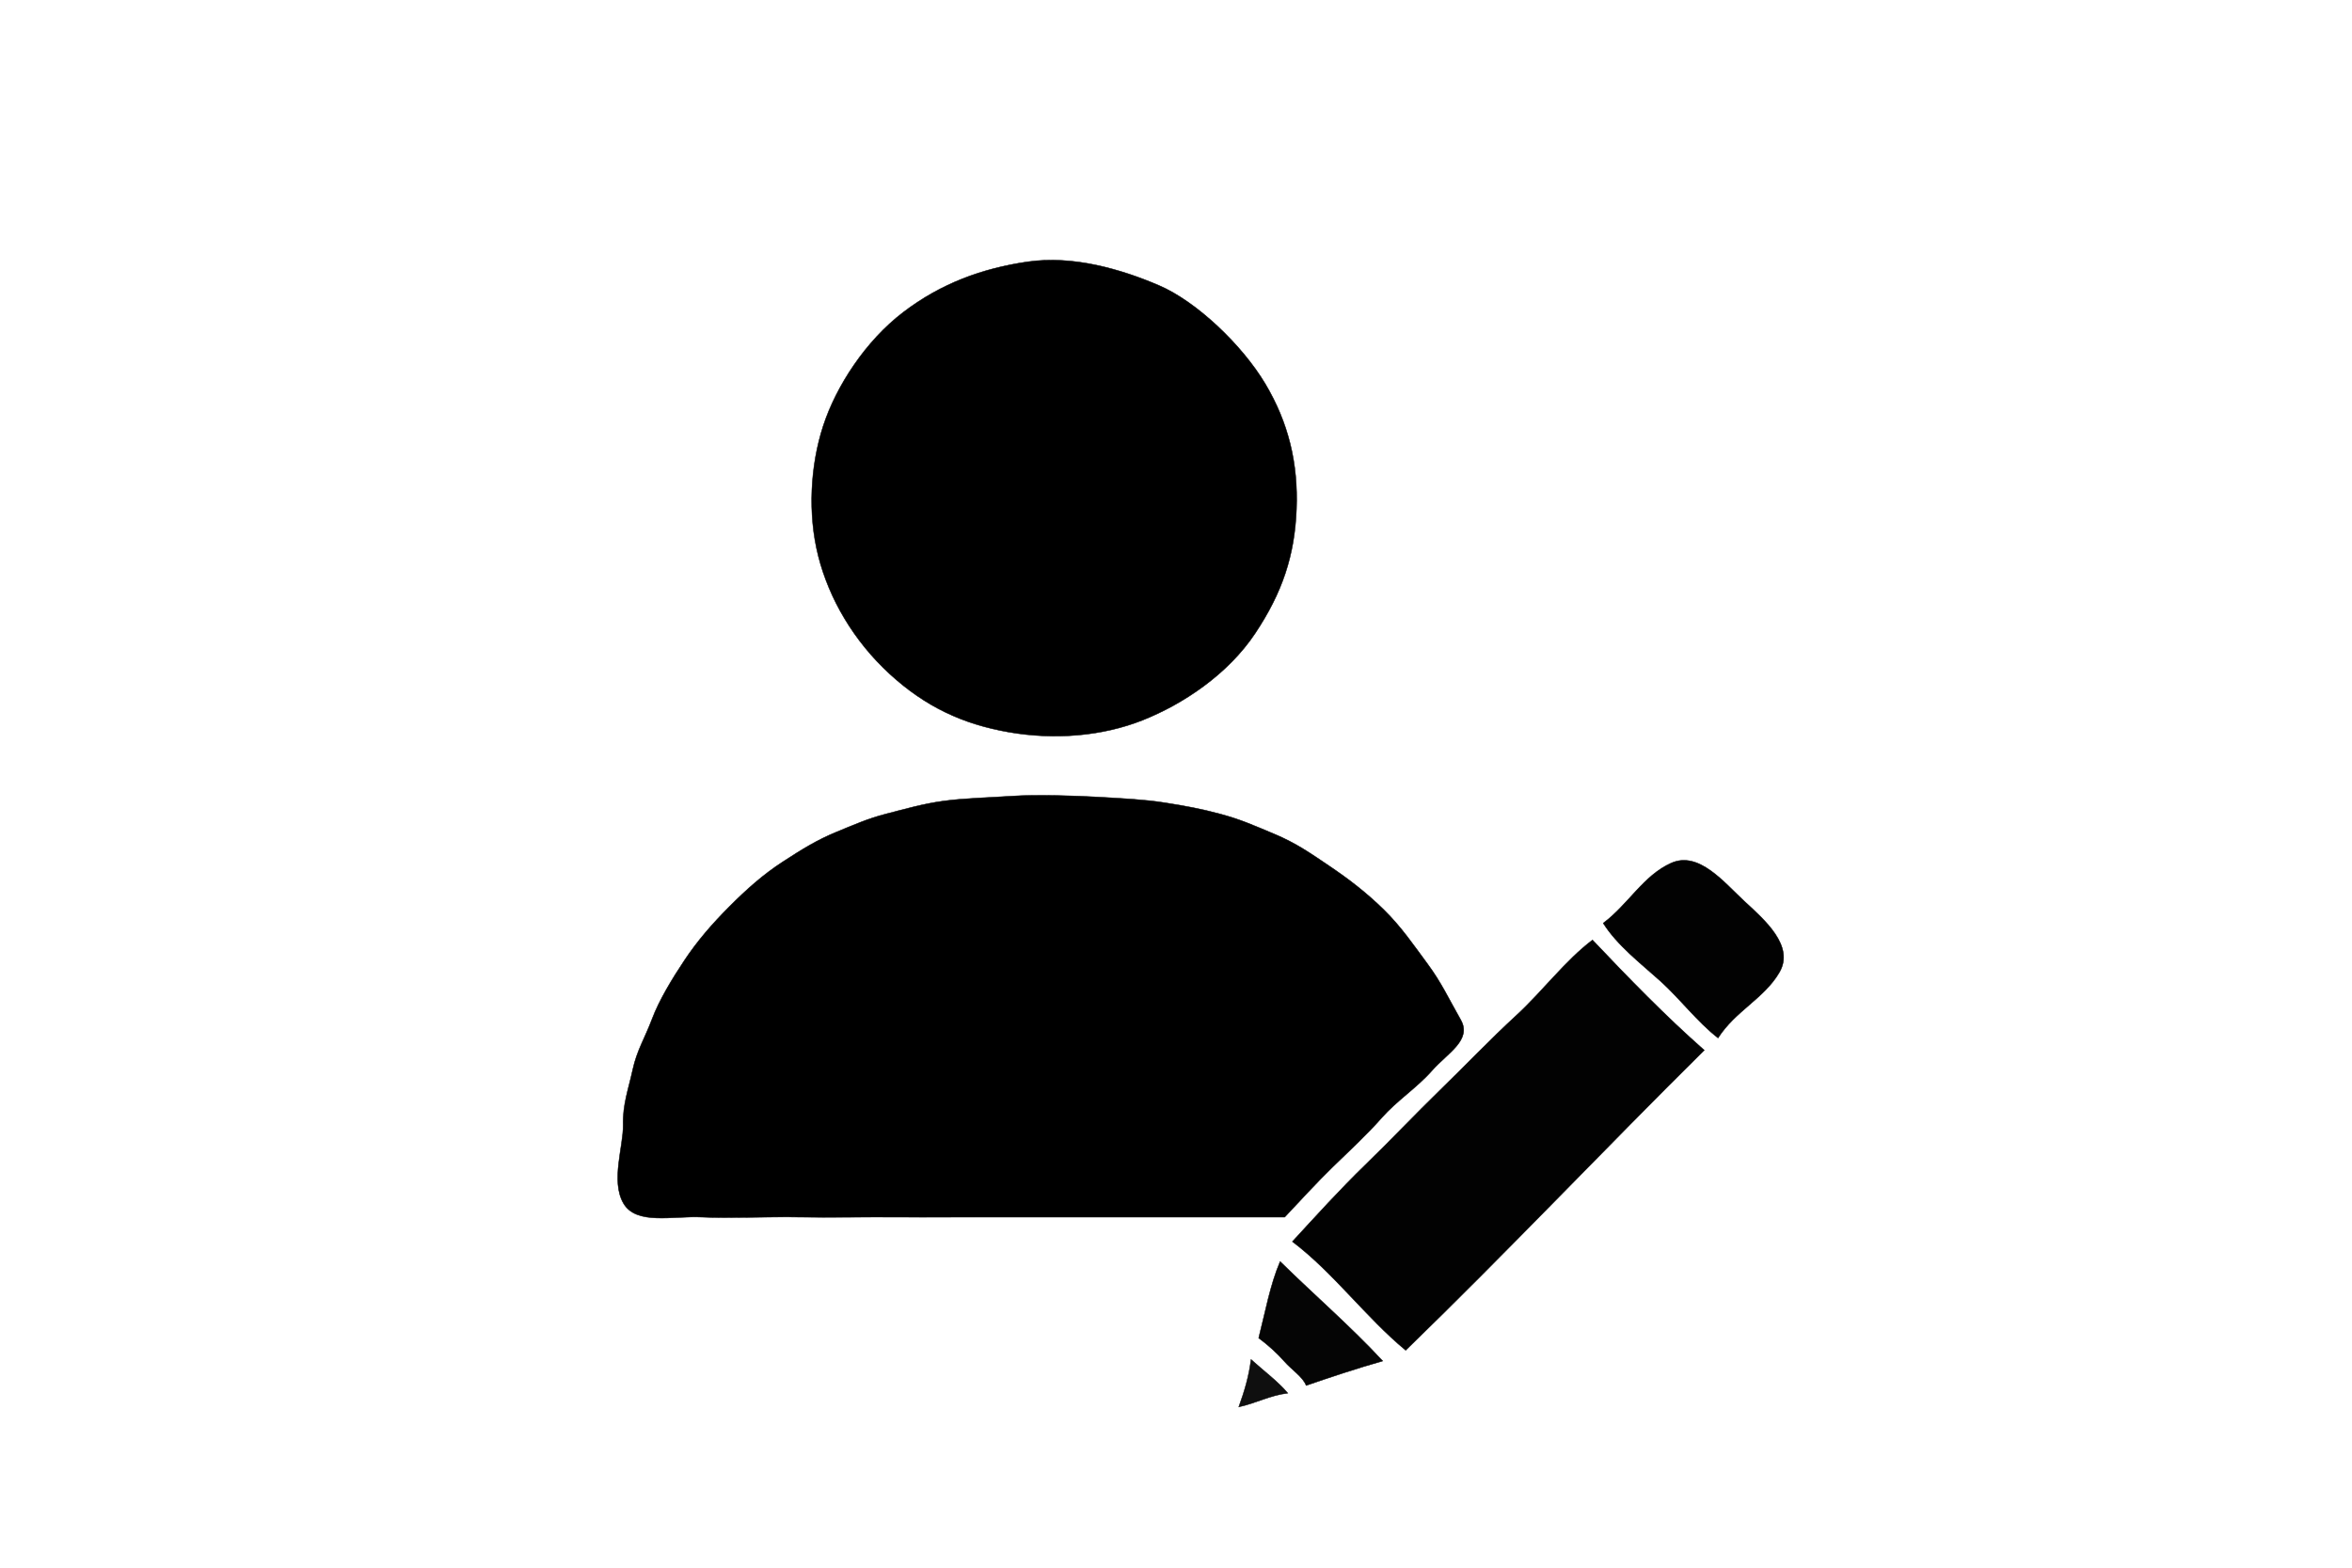
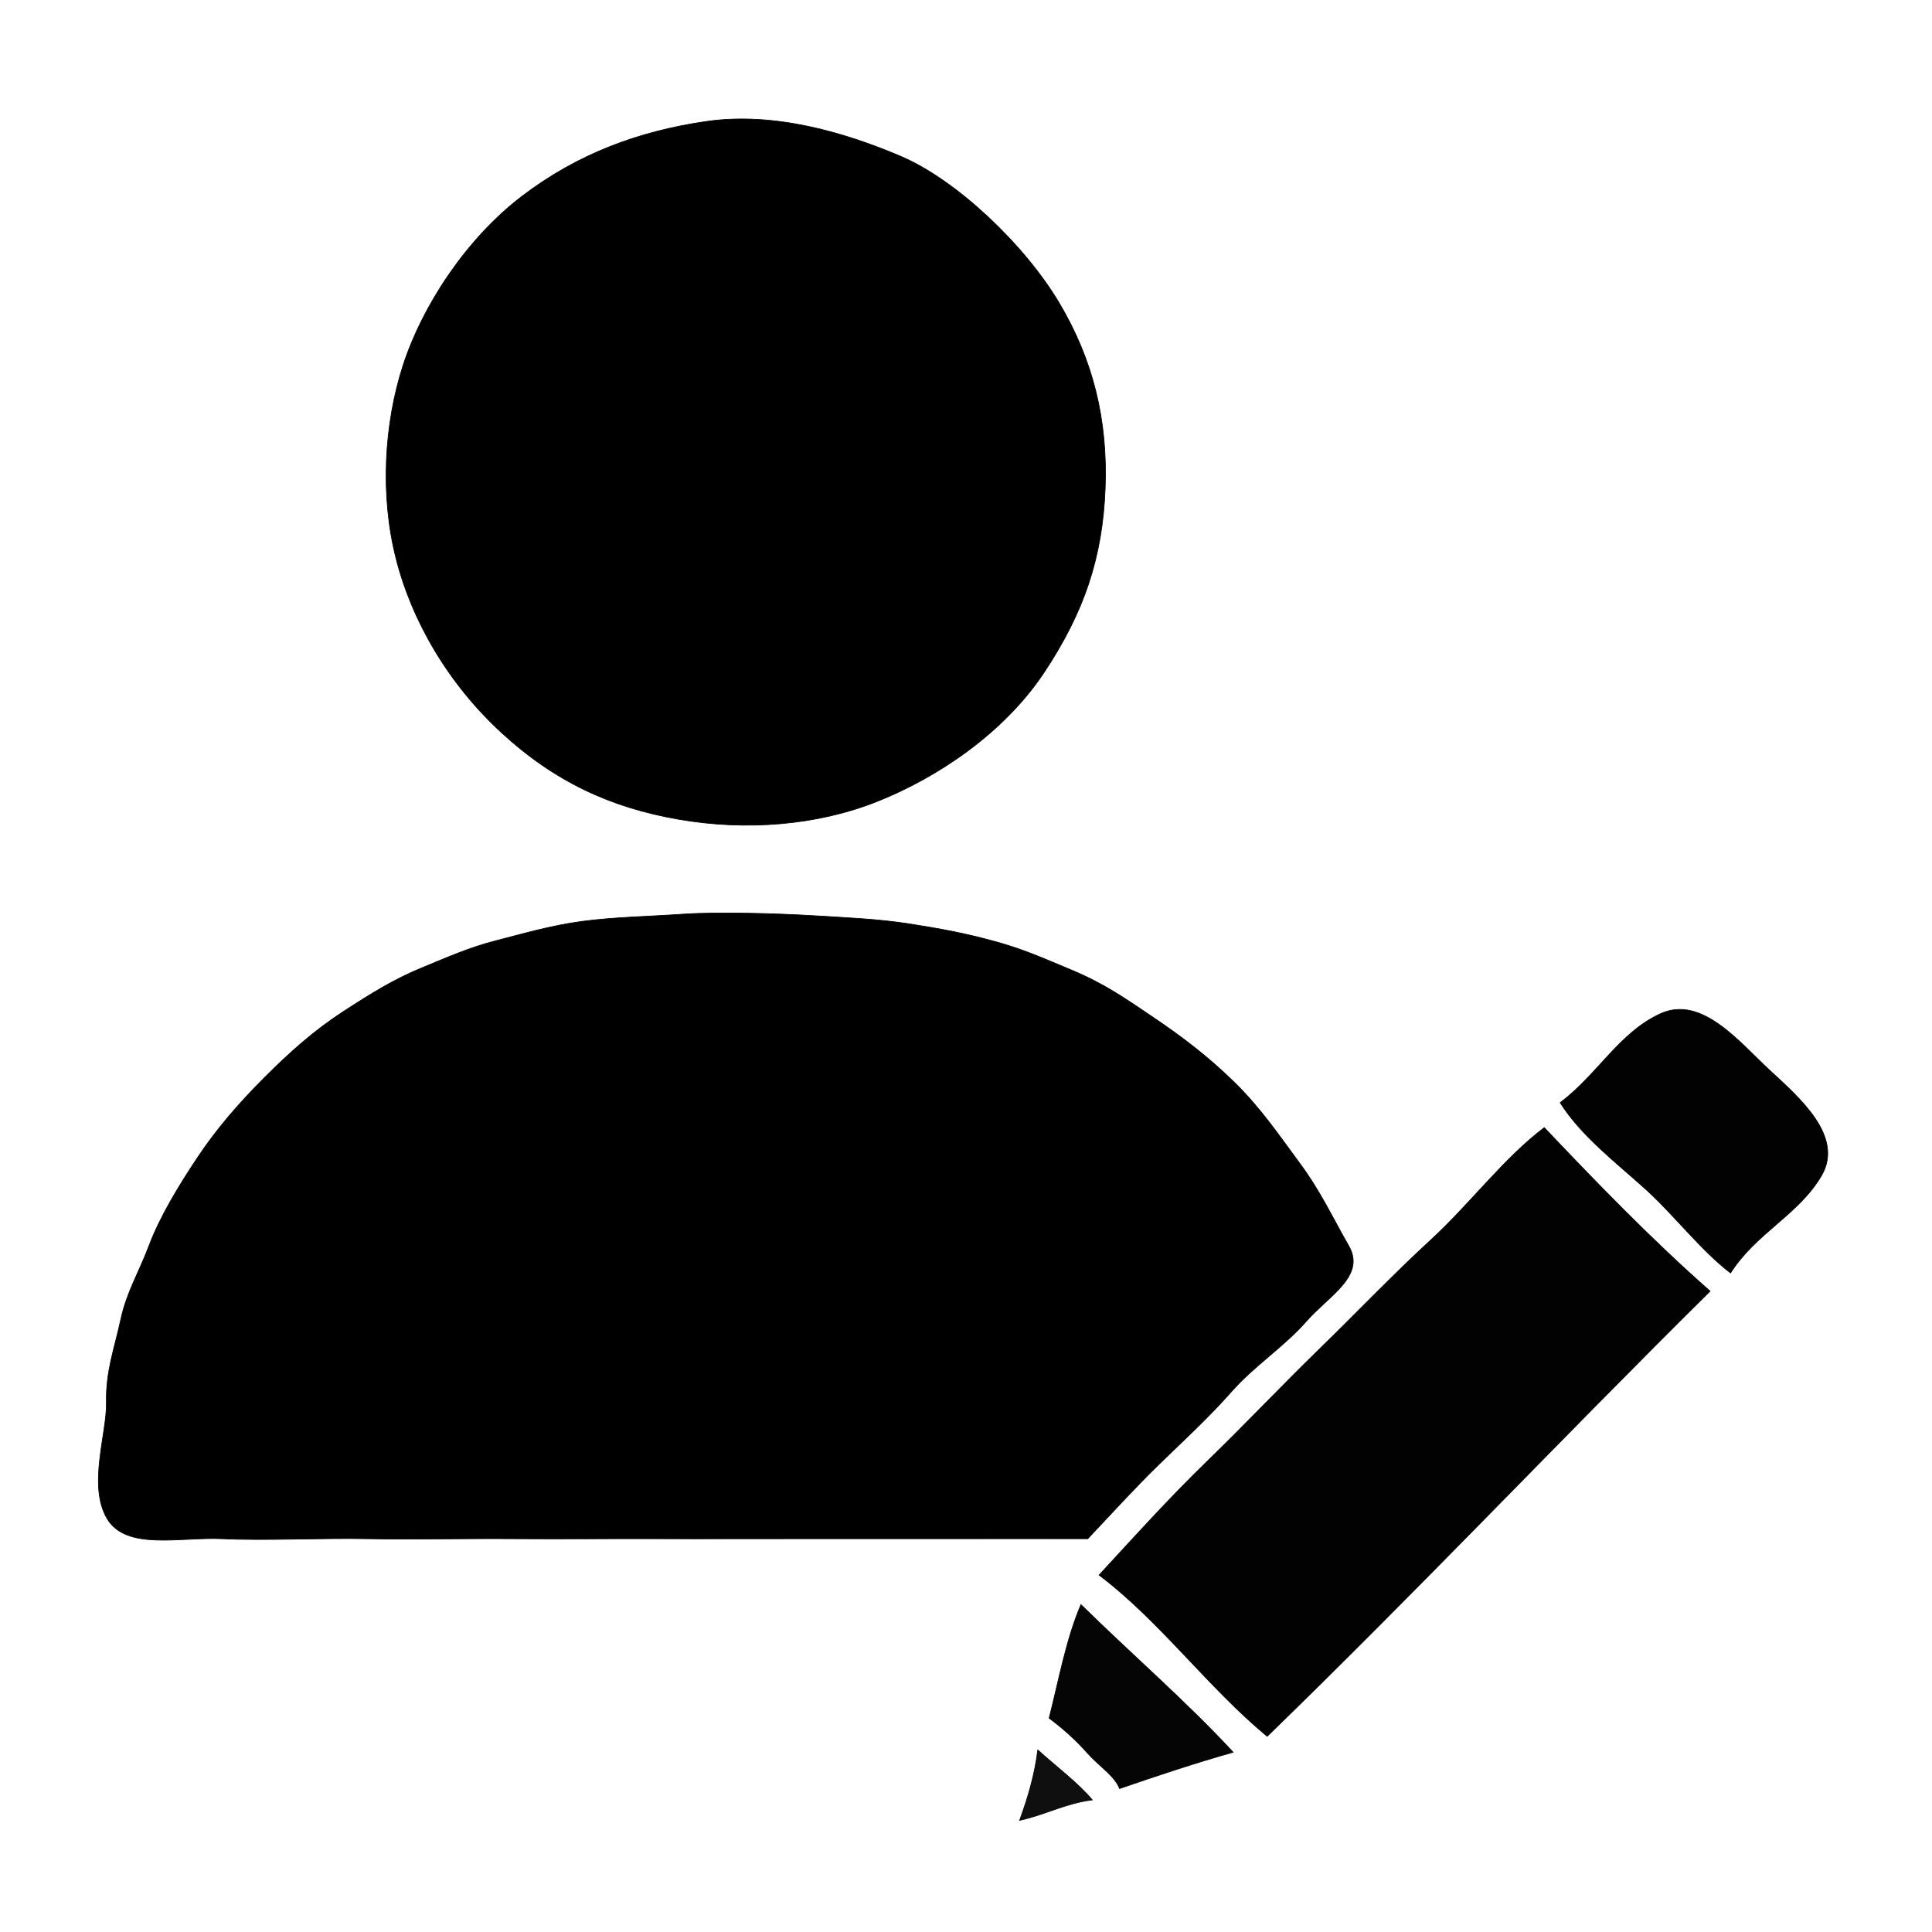
- <svg xmlns="http://www.w3.org/2000/svg" viewBox="0 0 1536 1024" width="1536" height="1024">
+ <svg xmlns="http://www.w3.org/2000/svg" viewBox="360.08 117.52 850.63 850.63" width="100%" height="100%">
  <g fill="None" fill-opacity="0.0" stroke="#000000" stroke-opacity="0.00" stroke-width="0.3">
    <path d=" M 0.00 1024.00  L 1536.00 1024.00 L 1536.00 0.00 L 0.00 0.00 L 0.00 1024.00 M 671.00 171.00  C 700.90 166.66 732.14 175.88 756.75 186.39 C 781.37 196.90 811.20 225.37 826.30 250.70 C 841.39 276.03 847.85 302.47 846.67 332.67 C 845.49 362.87 837.47 386.99 819.70 413.70 C 801.92 440.40 772.72 459.87 746.25 470.39 C 719.78 480.92 688.59 483.41 658.78 478.22 C 628.96 473.03 604.36 461.68 580.90 440.10 C 557.44 418.51 541.39 390.92 534.41 363.25 C 527.42 335.59 529.17 304.17 537.59 278.25 C 546.01 252.33 565.24 222.74 589.92 203.92 C 614.59 185.09 641.65 175.26 671.00 171.00 M 839.00 795.00  C 819.02 794.94 798.84 795.04 778.00 795.00 C 757.16 794.96 735.02 795.05 714.00 795.00 C 692.98 794.95 670.99 795.09 650.00 795.00 C 629.01 794.91 606.73 795.18 586.00 795.00 C 565.27 794.82 542.06 795.40 522.00 795.00 C 501.94 794.60 476.54 795.89 458.00 795.00 C 439.46 794.11 415.46 800.44 407.10 785.90 C 398.74 771.36 407.21 748.65 406.93 734.93 C 406.64 721.21 410.45 711.42 413.19 698.75 C 415.94 686.08 421.06 678.28 425.77 665.77 C 430.48 653.26 438.88 639.42 447.10 627.10 C 455.32 614.78 464.85 603.68 476.25 592.25 C 487.65 580.82 498.28 571.35 511.03 563.03 C 523.78 554.72 533.82 548.57 545.70 543.69 C 557.58 538.81 566.61 534.72 578.75 531.61 C 590.89 528.50 602.60 525.05 616.25 523.20 C 629.90 521.35 645.48 521.05 661.00 520.00 C 676.52 518.95 702.68 519.75 717.70 520.65 C 732.71 521.55 747.07 522.17 760.68 524.32 C 774.29 526.48 784.09 528.23 797.25 531.80 C 810.40 535.37 818.11 538.87 832.22 544.78 C 846.34 550.68 855.87 557.38 868.25 565.75 C 880.64 574.11 892.23 582.93 903.75 594.25 C 915.27 605.57 923.27 617.46 932.32 629.68 C 941.37 641.90 946.34 652.82 953.92 666.08 C 961.50 679.33 945.32 687.80 935.25 699.25 C 925.17 710.69 912.33 718.80 902.25 730.25 C 892.17 741.69 880.94 751.95 870.30 762.30 C 859.67 772.65 848.96 784.44 839.00 795.00 M 1122.00 678.00  C 1108.64 667.73 1097.12 652.33 1084.25 640.75 C 1071.37 629.17 1056.11 617.48 1047.00 603.00 C 1063.59 590.51 1073.08 572.03 1091.25 563.81 C 1109.42 555.60 1126.00 576.53 1139.25 588.75 C 1152.50 600.98 1172.04 617.93 1162.08 635.08 C 1152.11 652.23 1133.35 660.25 1122.00 678.00 M 1040.00 614.00  C 1063.50 638.79 1087.29 663.34 1113.00 686.00 C 1047.75 750.52 984.73 817.26 918.00 882.00 C 892.10 860.61 870.75 831.18 844.00 811.00 C 859.25 794.44 874.90 777.09 891.75 760.75 C 908.60 744.42 924.08 727.96 940.75 711.75 C 957.43 695.54 973.38 678.74 990.25 663.25 C 1007.11 647.76 1022.43 627.22 1040.00 614.00 M 836.00 824.00  C 857.90 845.55 882.62 866.93 903.00 889.00 C 886.66 893.62 869.34 899.37 853.00 905.00 C 850.98 899.48 843.44 894.63 838.75 889.25 C 834.06 883.87 827.74 878.22 822.00 874.00 C 826.38 856.78 829.42 839.48 836.00 824.00 M 841.00 910.00  C 829.08 911.51 820.74 916.39 809.00 919.00 C 812.78 908.63 815.67 898.69 817.00 888.00 C 824.64 894.93 834.91 902.65 841.00 910.00 Z" />
  </g>
  <g fill="None" fill-opacity="0.0" stroke="#000000" stroke-opacity="1.00" stroke-width="0.3">
    <path d=" M 671.00 171.00  C 641.65 175.26 614.59 185.09 589.92 203.92 C 565.24 222.74 546.01 252.33 537.59 278.25 C 529.17 304.17 527.42 335.59 534.41 363.25 C 541.39 390.92 557.44 418.51 580.90 440.10 C 604.36 461.68 628.96 473.03 658.78 478.22 C 688.59 483.41 719.78 480.92 746.25 470.39 C 772.72 459.87 801.92 440.40 819.70 413.70 C 837.47 386.99 845.49 362.87 846.67 332.67 C 847.85 302.47 841.39 276.03 826.30 250.70 C 811.20 225.37 781.37 196.90 756.75 186.39 C 732.14 175.88 700.90 166.66 671.00 171.00 Z" />
  </g>
  <g fill="None" fill-opacity="0.0" stroke="#000000" stroke-opacity="1.00" stroke-width="0.3">
    <path d=" M 839.00 795.00  C 848.96 784.44 859.67 772.65 870.30 762.30 C 880.94 751.95 892.17 741.69 902.25 730.25 C 912.33 718.80 925.17 710.69 935.25 699.25 C 945.32 687.80 961.50 679.33 953.92 666.08 C 946.34 652.82 941.37 641.90 932.32 629.68 C 923.27 617.46 915.27 605.57 903.75 594.25 C 892.23 582.93 880.64 574.11 868.25 565.75 C 855.87 557.38 846.34 550.68 832.22 544.78 C 818.11 538.87 810.40 535.37 797.25 531.80 C 784.09 528.23 774.29 526.48 760.68 524.32 C 747.07 522.17 732.71 521.55 717.70 520.65 C 702.68 519.75 676.52 518.95 661.00 520.00 C 645.48 521.05 629.90 521.35 616.25 523.20 C 602.60 525.05 590.89 528.50 578.75 531.61 C 566.61 534.72 557.58 538.81 545.70 543.69 C 533.82 548.57 523.78 554.72 511.03 563.03 C 498.28 571.35 487.65 580.82 476.25 592.25 C 464.85 603.68 455.32 614.78 447.10 627.10 C 438.88 639.42 430.48 653.26 425.77 665.77 C 421.06 678.28 415.94 686.08 413.19 698.75 C 410.45 711.42 406.64 721.21 406.93 734.93 C 407.21 748.65 398.74 771.36 407.10 785.90 C 415.46 800.44 439.46 794.11 458.00 795.00 C 476.54 795.89 501.94 794.60 522.00 795.00 C 542.06 795.40 565.27 794.82 586.00 795.00 C 606.73 795.18 629.01 794.91 650.00 795.00 C 670.99 795.09 692.98 794.95 714.00 795.00 C 735.02 795.05 757.16 794.96 778.00 795.00 C 798.84 795.04 819.02 794.94 839.00 795.00 Z" />
  </g>
  <g fill="None" fill-opacity="0.0" stroke="#000000" stroke-opacity="0.99" stroke-width="0.3">
    <path d=" M 1122.00 678.00  C 1133.35 660.25 1152.11 652.23 1162.08 635.08 C 1172.04 617.93 1152.50 600.98 1139.25 588.75 C 1126.00 576.53 1109.42 555.60 1091.25 563.81 C 1073.08 572.03 1063.59 590.51 1047.00 603.00 C 1056.11 617.48 1071.37 629.17 1084.25 640.75 C 1097.12 652.33 1108.64 667.73 1122.00 678.00 Z" />
  </g>
  <g fill="None" fill-opacity="0.0" stroke="#000000" stroke-opacity="0.99" stroke-width="0.3">
    <path d=" M 1040.00 614.00  C 1022.43 627.22 1007.11 647.76 990.25 663.25 C 973.38 678.74 957.43 695.54 940.75 711.75 C 924.08 727.96 908.60 744.42 891.75 760.75 C 874.90 777.09 859.25 794.44 844.00 811.00 C 870.75 831.18 892.10 860.61 918.00 882.00 C 984.73 817.26 1047.75 750.52 1113.00 686.00 C 1087.29 663.34 1063.50 638.79 1040.00 614.00 Z" />
  </g>
  <g fill="None" fill-opacity="0.0" stroke="#000000" stroke-opacity="0.98" stroke-width="0.3">
    <path d=" M 836.00 824.00  C 829.42 839.48 826.38 856.78 822.00 874.00 C 827.74 878.22 834.06 883.87 838.75 889.25 C 843.44 894.63 850.98 899.48 853.00 905.00 C 869.34 899.37 886.66 893.62 903.00 889.00 C 882.62 866.93 857.90 845.55 836.00 824.00 Z" />
  </g>
  <g fill="None" fill-opacity="0.0" stroke="#000000" stroke-opacity="0.94" stroke-width="0.3">
    <path d=" M 841.00 910.00  C 834.91 902.65 824.64 894.93 817.00 888.00 C 815.67 898.69 812.78 908.63 809.00 919.00 C 820.74 916.39 829.08 911.51 841.00 910.00 Z" />
  </g>
  <g fill="#000000" fill-opacity="0.00" stroke="None">
    <path d=" M 0.00 1024.00  L 1536.00 1024.00 L 1536.00 0.00 L 0.00 0.00 L 0.00 1024.00 M 671.00 171.00  C 700.90 166.66 732.14 175.88 756.75 186.39 C 781.37 196.90 811.20 225.37 826.30 250.70 C 841.39 276.03 847.85 302.47 846.67 332.67 C 845.49 362.87 837.47 386.99 819.70 413.70 C 801.92 440.40 772.72 459.87 746.25 470.39 C 719.78 480.92 688.59 483.41 658.78 478.22 C 628.96 473.03 604.36 461.68 580.90 440.10 C 557.44 418.51 541.39 390.92 534.41 363.25 C 527.42 335.59 529.17 304.17 537.59 278.25 C 546.01 252.33 565.24 222.74 589.92 203.92 C 614.59 185.09 641.65 175.26 671.00 171.00 M 839.00 795.00  C 819.02 794.94 798.84 795.04 778.00 795.00 C 757.16 794.96 735.02 795.05 714.00 795.00 C 692.98 794.95 670.99 795.09 650.00 795.00 C 629.01 794.91 606.73 795.18 586.00 795.00 C 565.27 794.82 542.06 795.40 522.00 795.00 C 501.94 794.60 476.54 795.89 458.00 795.00 C 439.46 794.11 415.46 800.44 407.10 785.90 C 398.74 771.36 407.21 748.65 406.93 734.93 C 406.64 721.21 410.45 711.42 413.19 698.75 C 415.94 686.08 421.06 678.28 425.77 665.77 C 430.48 653.26 438.88 639.42 447.10 627.10 C 455.32 614.78 464.85 603.68 476.25 592.25 C 487.65 580.82 498.28 571.35 511.03 563.03 C 523.78 554.72 533.82 548.57 545.70 543.69 C 557.58 538.81 566.61 534.72 578.75 531.61 C 590.89 528.50 602.60 525.05 616.25 523.20 C 629.90 521.35 645.48 521.05 661.00 520.00 C 676.52 518.95 702.68 519.75 717.70 520.65 C 732.71 521.55 747.07 522.17 760.68 524.32 C 774.29 526.48 784.09 528.23 797.25 531.80 C 810.40 535.37 818.11 538.87 832.22 544.78 C 846.34 550.68 855.87 557.38 868.25 565.75 C 880.64 574.11 892.23 582.93 903.75 594.25 C 915.27 605.57 923.27 617.46 932.32 629.68 C 941.37 641.90 946.34 652.82 953.92 666.08 C 961.50 679.33 945.32 687.80 935.25 699.25 C 925.17 710.69 912.33 718.80 902.25 730.25 C 892.17 741.69 880.94 751.95 870.30 762.30 C 859.67 772.65 848.96 784.44 839.00 795.00 M 1122.00 678.00  C 1108.64 667.73 1097.12 652.33 1084.25 640.75 C 1071.37 629.17 1056.11 617.48 1047.00 603.00 C 1063.59 590.51 1073.08 572.03 1091.25 563.81 C 1109.42 555.60 1126.00 576.53 1139.25 588.75 C 1152.50 600.98 1172.04 617.93 1162.08 635.08 C 1152.11 652.23 1133.35 660.25 1122.00 678.00 M 1040.00 614.00  C 1063.50 638.79 1087.29 663.34 1113.00 686.00 C 1047.75 750.52 984.73 817.26 918.00 882.00 C 892.10 860.61 870.75 831.18 844.00 811.00 C 859.25 794.44 874.90 777.09 891.75 760.75 C 908.60 744.42 924.08 727.96 940.75 711.75 C 957.43 695.54 973.38 678.74 990.25 663.25 C 1007.11 647.76 1022.43 627.22 1040.00 614.00 M 836.00 824.00  C 857.90 845.55 882.62 866.93 903.00 889.00 C 886.66 893.62 869.34 899.37 853.00 905.00 C 850.98 899.48 843.44 894.63 838.75 889.25 C 834.06 883.87 827.74 878.22 822.00 874.00 C 826.38 856.78 829.42 839.48 836.00 824.00 M 841.00 910.00  C 829.08 911.51 820.74 916.39 809.00 919.00 C 812.78 908.63 815.67 898.69 817.00 888.00 C 824.64 894.93 834.91 902.65 841.00 910.00 Z" />
  </g>
  <g fill="#000000" fill-opacity="1.00" stroke="None">
    <path d=" M 671.00 171.00  C 641.65 175.26 614.59 185.09 589.92 203.92 C 565.24 222.74 546.01 252.33 537.59 278.25 C 529.17 304.17 527.42 335.59 534.41 363.25 C 541.39 390.92 557.44 418.51 580.90 440.10 C 604.36 461.68 628.96 473.03 658.78 478.22 C 688.59 483.41 719.78 480.92 746.25 470.39 C 772.72 459.87 801.92 440.40 819.70 413.70 C 837.47 386.99 845.49 362.87 846.67 332.67 C 847.85 302.47 841.39 276.03 826.30 250.70 C 811.20 225.37 781.37 196.90 756.75 186.39 C 732.14 175.88 700.90 166.66 671.00 171.00 Z" />
  </g>
  <g fill="#000000" fill-opacity="1.00" stroke="None">
    <path d=" M 839.00 795.00  C 848.96 784.44 859.67 772.65 870.30 762.30 C 880.94 751.95 892.17 741.69 902.25 730.25 C 912.33 718.80 925.17 710.69 935.25 699.25 C 945.32 687.80 961.50 679.33 953.92 666.08 C 946.34 652.82 941.37 641.90 932.32 629.68 C 923.27 617.46 915.27 605.57 903.75 594.25 C 892.23 582.93 880.64 574.11 868.25 565.75 C 855.87 557.38 846.34 550.68 832.22 544.78 C 818.11 538.87 810.40 535.37 797.25 531.80 C 784.09 528.23 774.29 526.48 760.68 524.32 C 747.07 522.17 732.71 521.55 717.70 520.65 C 702.68 519.75 676.52 518.95 661.00 520.00 C 645.48 521.05 629.90 521.35 616.25 523.20 C 602.60 525.05 590.89 528.50 578.75 531.61 C 566.61 534.72 557.58 538.81 545.70 543.69 C 533.82 548.57 523.78 554.72 511.03 563.03 C 498.28 571.35 487.65 580.82 476.25 592.25 C 464.85 603.68 455.32 614.78 447.10 627.10 C 438.88 639.42 430.48 653.26 425.77 665.77 C 421.06 678.28 415.94 686.08 413.19 698.75 C 410.45 711.42 406.64 721.21 406.93 734.93 C 407.21 748.65 398.74 771.36 407.10 785.90 C 415.46 800.44 439.46 794.11 458.00 795.00 C 476.54 795.89 501.94 794.60 522.00 795.00 C 542.06 795.40 565.27 794.82 586.00 795.00 C 606.73 795.18 629.01 794.91 650.00 795.00 C 670.99 795.09 692.98 794.95 714.00 795.00 C 735.02 795.05 757.16 794.96 778.00 795.00 C 798.84 795.04 819.02 794.94 839.00 795.00 Z" />
  </g>
  <g fill="#000000" fill-opacity="0.99" stroke="None">
    <path d=" M 1122.00 678.00  C 1133.35 660.25 1152.11 652.23 1162.08 635.08 C 1172.04 617.93 1152.50 600.98 1139.25 588.75 C 1126.00 576.53 1109.42 555.60 1091.25 563.81 C 1073.08 572.03 1063.59 590.51 1047.00 603.00 C 1056.11 617.48 1071.37 629.17 1084.25 640.75 C 1097.12 652.33 1108.64 667.73 1122.00 678.00 Z" />
  </g>
  <g fill="#000000" fill-opacity="0.99" stroke="None">
    <path d=" M 1040.00 614.00  C 1022.43 627.22 1007.11 647.76 990.25 663.25 C 973.38 678.74 957.43 695.54 940.75 711.75 C 924.08 727.96 908.60 744.42 891.75 760.75 C 874.90 777.09 859.25 794.44 844.00 811.00 C 870.75 831.18 892.10 860.61 918.00 882.00 C 984.73 817.26 1047.75 750.52 1113.00 686.00 C 1087.29 663.34 1063.50 638.79 1040.00 614.00 Z" />
  </g>
  <g fill="#000000" fill-opacity="0.98" stroke="None">
    <path d=" M 836.00 824.00  C 829.42 839.48 826.38 856.78 822.00 874.00 C 827.74 878.22 834.06 883.87 838.75 889.25 C 843.44 894.63 850.98 899.48 853.00 905.00 C 869.34 899.37 886.66 893.62 903.00 889.00 C 882.62 866.93 857.90 845.55 836.00 824.00 Z" />
  </g>
  <g fill="#000000" fill-opacity="0.94" stroke="None">
    <path d=" M 841.00 910.00  C 834.91 902.65 824.64 894.93 817.00 888.00 C 815.67 898.69 812.78 908.63 809.00 919.00 C 820.74 916.39 829.08 911.51 841.00 910.00 Z" />
  </g>
</svg>
